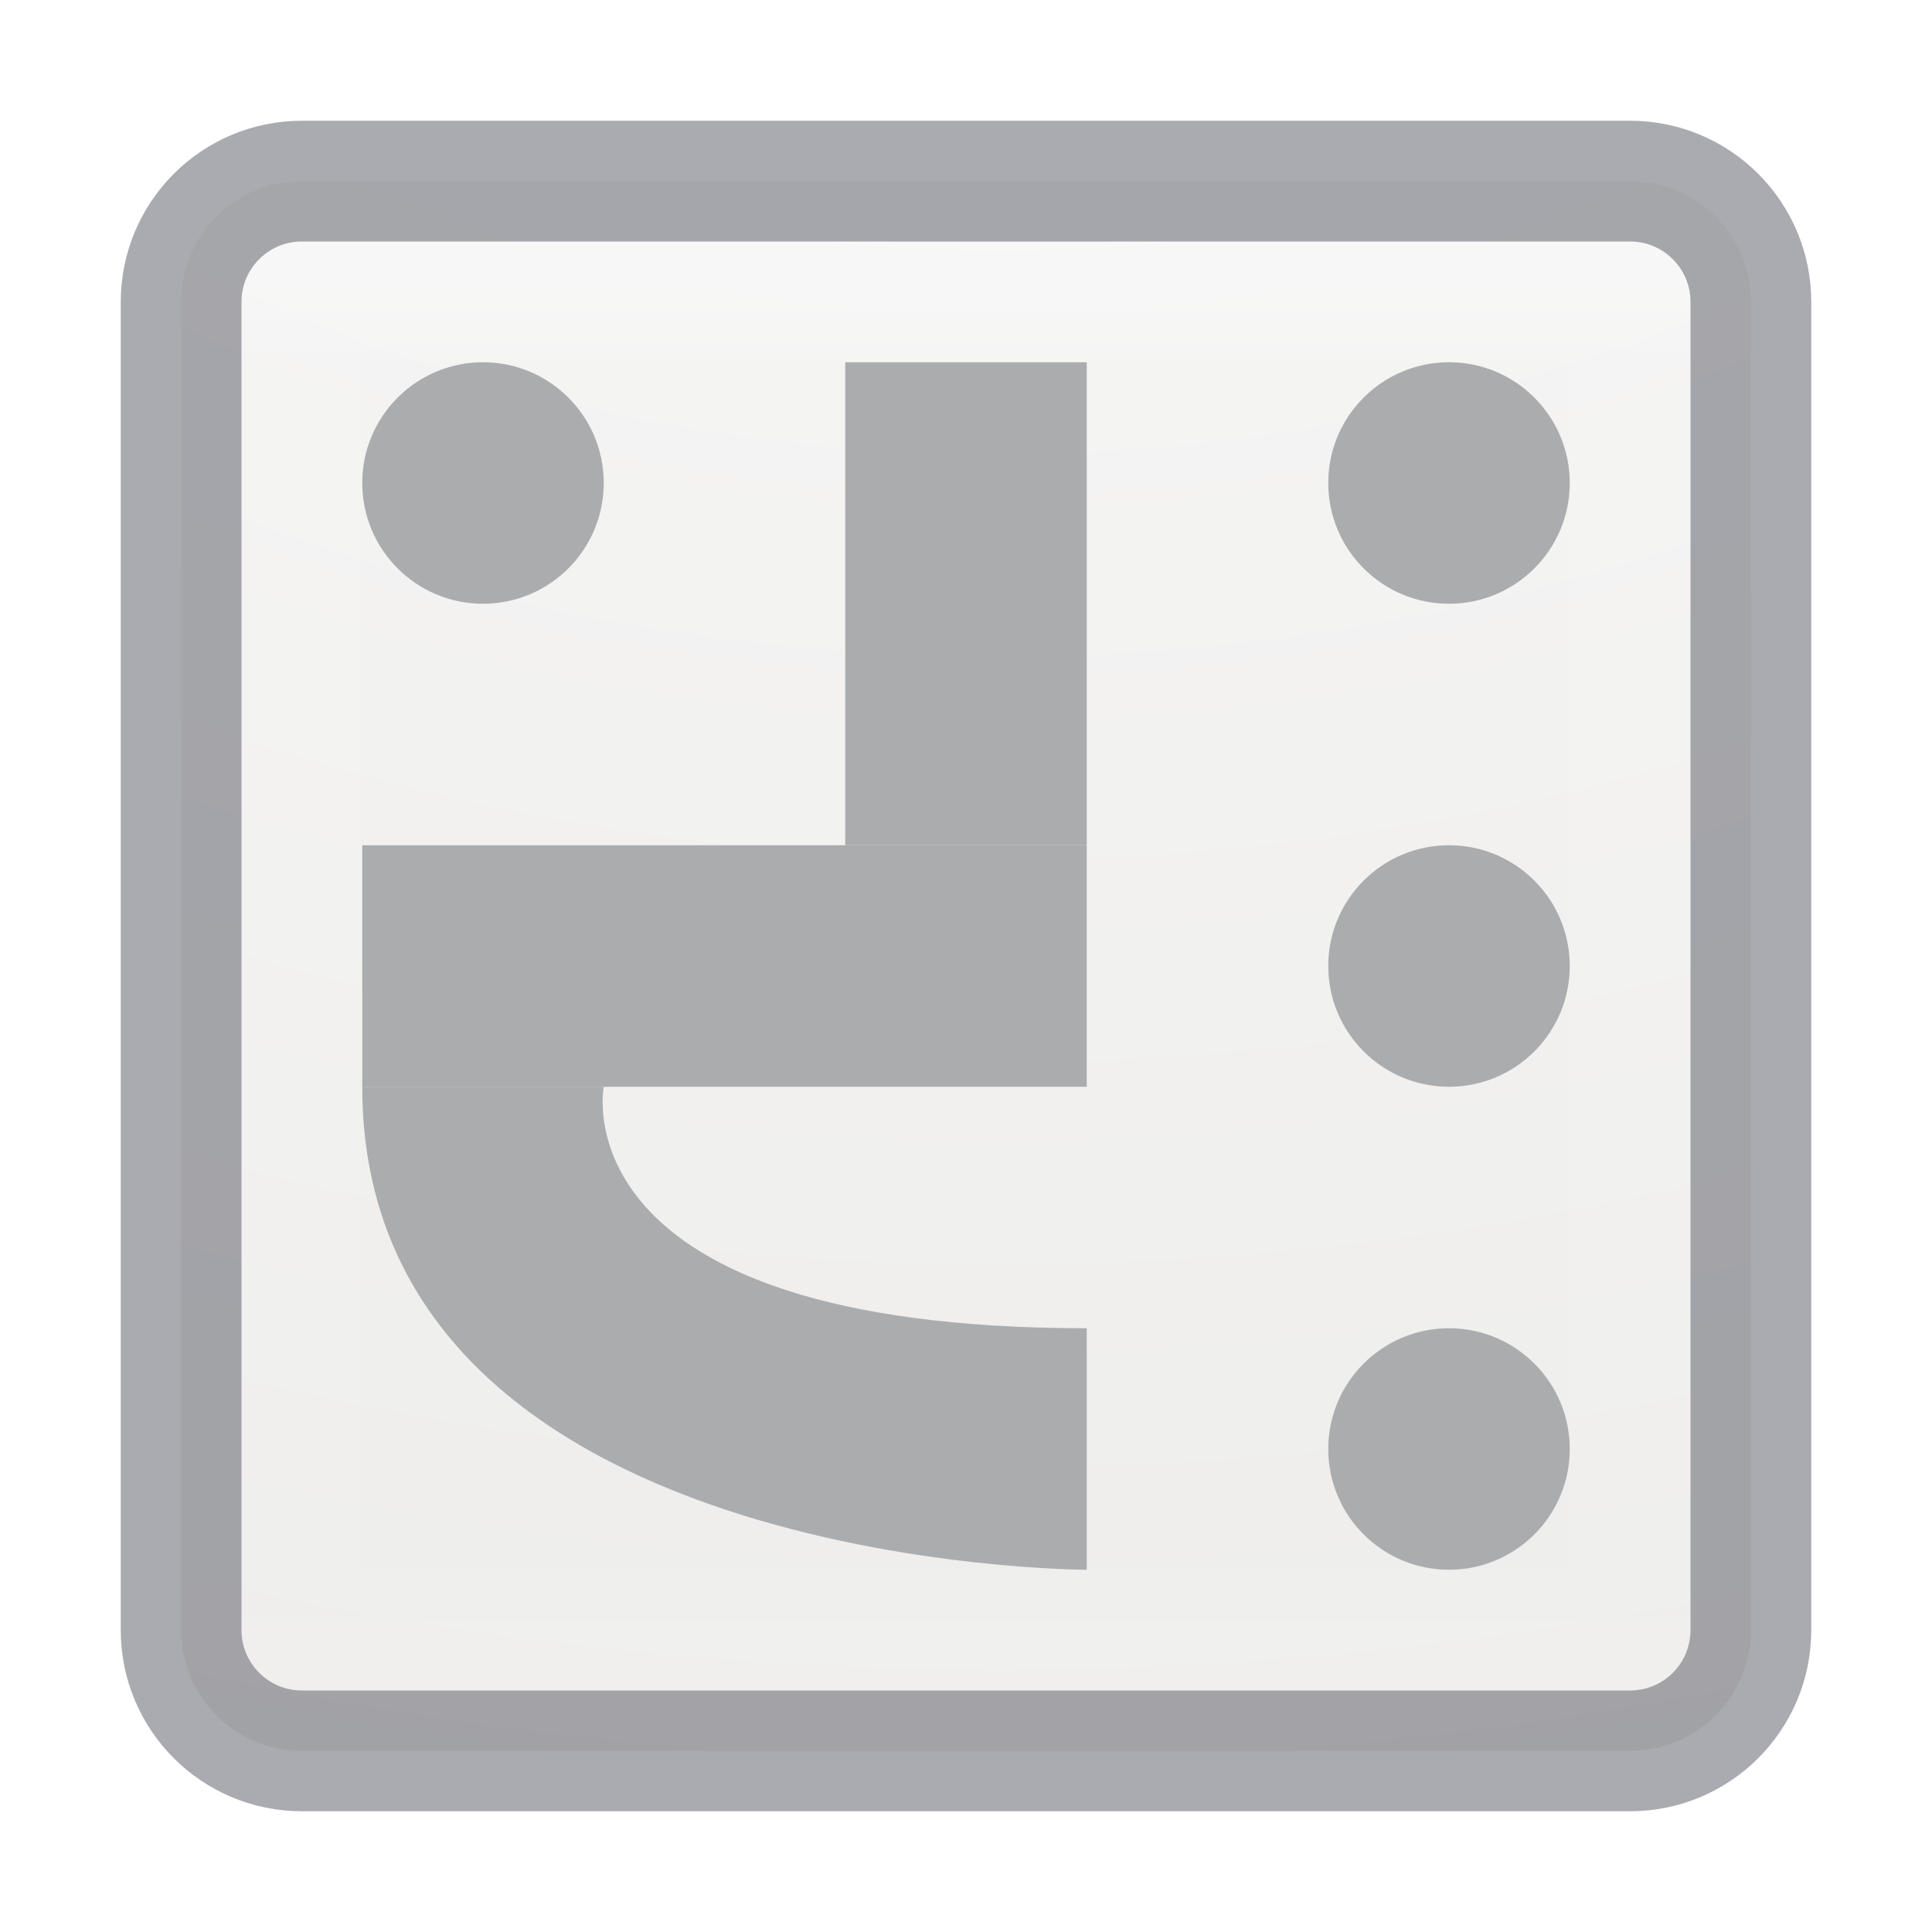
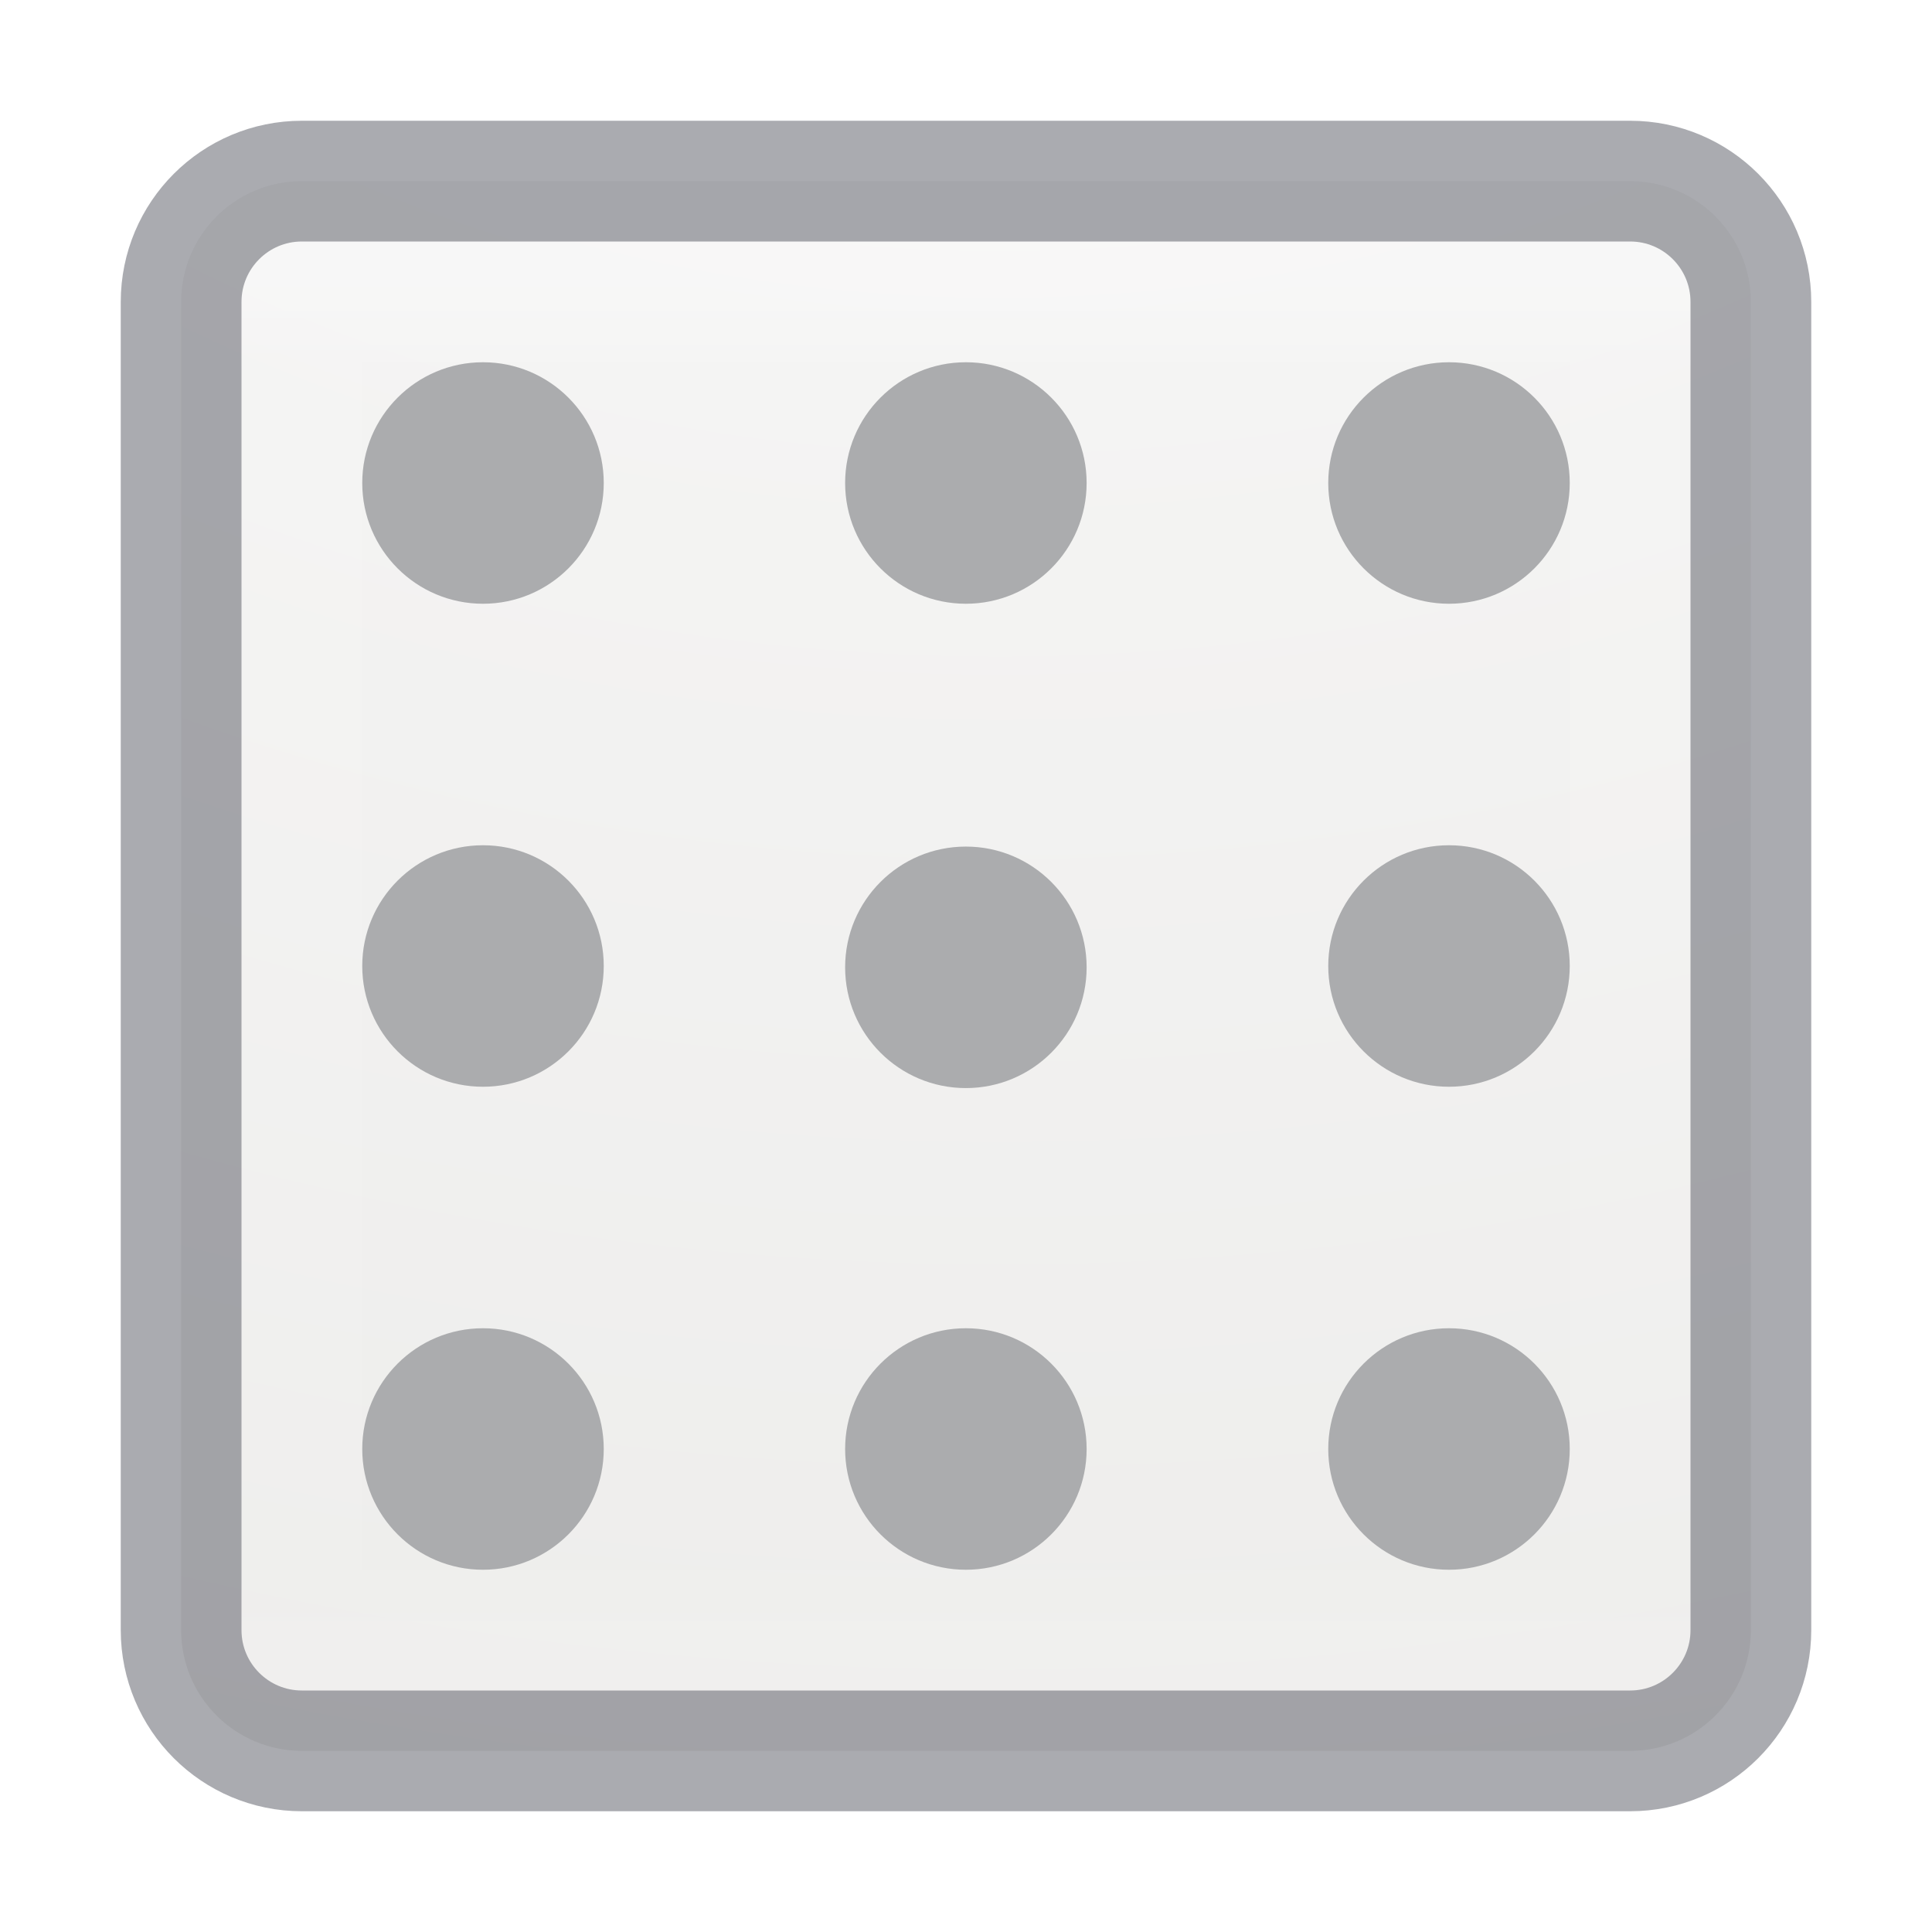
<svg xmlns="http://www.w3.org/2000/svg" xmlns:xlink="http://www.w3.org/1999/xlink" width="16" height="16" viewBox="0 0 16 16" id="svg2" version="1.1">
  <defs id="defs4">
    <linearGradient id="linearGradient1360">
      <stop id="stop1352" style="stop-color:#64baff;stop-opacity:1" offset="0" />
      <stop id="stop1354" style="stop-color:#64baff;stop-opacity:1" offset="0.262" />
      <stop id="stop1356" style="stop-color:#3689e6;stop-opacity:1" offset="0.661" />
      <stop id="stop1358" style="stop-color:#0d52bf;stop-opacity:1" offset="1" />
    </linearGradient>
    <linearGradient xlink:href="#linearGradient4251" id="linearGradient6948" gradientUnits="userSpaceOnUse" gradientTransform="matrix(0.1329168,0,0,0.1329167,-52.66002,-28.46917)" x1="304" y1="98" x2="368" y2="210" />
    <linearGradient id="linearGradient4251">
      <stop id="stop4259" offset="0" style="stop-color:#cccccc;stop-opacity:1" />
      <stop style="stop-color:#f4f4f4;stop-opacity:1" offset="0.52" id="stop6460" />
      <stop style="stop-color:#c1c1c1;stop-opacity:1" offset="1" id="stop4183" />
    </linearGradient>
    <linearGradient xlink:href="#linearGradient4140" id="linearGradient6944" gradientUnits="userSpaceOnUse" gradientTransform="matrix(0.1380952,0,0,0.1380953,-38.4,-13.26669)" x1="288" y1="106" x2="384" y2="202" />
    <linearGradient id="linearGradient4140">
      <stop id="stop4142" offset="0" style="stop-color:#f9c440;stop-opacity:1" />
      <stop style="stop-color:#fff394;stop-opacity:1" offset="0.502" id="stop5784" />
      <stop id="stop4144" offset="1" style="stop-color:#f9c440;stop-opacity:1" />
    </linearGradient>
    <radialGradient spreadMethod="reflect" gradientTransform="matrix(0.3637439,0,1.2499998e-8,0.682405,-0.5924145,-2.351696)" gradientUnits="userSpaceOnUse" xlink:href="#linearGradient3520-6-6-8" id="radialGradient4505" fy="4.918" fx="14" r="2" cy="4.918" cx="14" />
    <linearGradient id="linearGradient3520-6-6-8">
      <stop offset="0" style="stop-color:#ffffff;stop-opacity:1" id="stop3522-3-8-0" />
      <stop offset="1" style="stop-color:#8f8f8f;stop-opacity:1" id="stop3524-6-7-1" />
    </linearGradient>
    <radialGradient spreadMethod="reflect" gradientTransform="matrix(0.3637439,0,1.2499998e-8,0.682405,-0.5924145,-2.351696)" gradientUnits="userSpaceOnUse" xlink:href="#linearGradient3520-6-6-8" id="radialGradient4459" fy="4.918" fx="14" r="2" cy="4.918" cx="14" />
    <linearGradient id="linearGradient3924-4-4-5">
      <stop offset="0" style="stop-color:#ffffff;stop-opacity:1" id="stop3926-0-5-5" />
      <stop offset="0.063" style="stop-color:#ffffff;stop-opacity:0.235" id="stop3928-6-5-8" />
      <stop offset="0.951" style="stop-color:#ffffff;stop-opacity:0.157" id="stop3930-2-2-3" />
      <stop offset="1" style="stop-color:#ffffff;stop-opacity:0.392" id="stop3932-9-8-7" />
    </linearGradient>
    <linearGradient id="linearGradient3510-9-7">
      <stop offset="0" style="stop-color:#000000;stop-opacity:1" id="stop3512-9-6" />
      <stop offset="1" style="stop-color:#000000;stop-opacity:0" id="stop3514-9-1" />
    </linearGradient>
    <linearGradient gradientTransform="matrix(0.2972973,0,0,0.2972973,0.8648665,0.8648673)" gradientUnits="userSpaceOnUse" xlink:href="#linearGradient3924-4-4-5" id="linearGradient3047" y2="43" x2="24" y1="5" x1="24" />
    <linearGradient gradientTransform="matrix(0.35,0,0,0.25,-0.3999984,1.999998)" gradientUnits="userSpaceOnUse" xlink:href="#linearGradient3510-9-7" id="linearGradient3058" y2="19.963" x2="23.954" y1="15.999" x1="23.954" />
    <linearGradient gradientTransform="matrix(0.4594595,0,0,0.4594595,0.9742189,0.9717507)" gradientUnits="userSpaceOnUse" xlink:href="#linearGradient3924-4-4-5" id="linearGradient4125" y2="43" x2="24" y1="5" x1="24" />
    <linearGradient id="linearGradient4658-0">
      <stop offset="0" style="stop-color:#fafafa;stop-opacity:1" id="stop4660-1" />
      <stop offset="1" style="stop-color:#e2e1de;stop-opacity:1" id="stop4662-0" />
    </linearGradient>
    <linearGradient gradientTransform="matrix(0.4223083,0,0,0.404943,1.864602,1.178078)" gradientUnits="userSpaceOnUse" xlink:href="#linearGradient4658-0" id="linearGradient3268-1" y2="48.396" x2="25.132" y1="15.5" x1="25.132" />
    <linearGradient gradientTransform="matrix(0.4836364,0,0,0.1727273,0.392727,4.400028)" gradientUnits="userSpaceOnUse" xlink:href="#linearGradient3510-9-7" id="linearGradient3265" y2="19.963" x2="23.954" y1="15.999" x1="23.954" />
    <linearGradient gradientTransform="matrix(0.3454545,0,0,0.3454545,0.945454,0.945482)" gradientUnits="userSpaceOnUse" xlink:href="#linearGradient3242-7-3-8-0-4-58-06" id="linearGradient3261" y2="48.934" x2="24.17" y1="-12.242" x1="24.17" />
    <linearGradient gradientTransform="matrix(0.4594595,0,0,0.4594595,0.9742189,0.9717503)" gradientUnits="userSpaceOnUse" xlink:href="#linearGradient3924-4-4-5" id="linearGradient3192" y2="43" x2="24" y1="5" x1="24" />
    <linearGradient id="linearGradient3242-7-3-8-0-4-58-06">
      <stop offset="0" style="stop-color:#cdf87e;stop-opacity:1" id="stop3244-5-8-5-6-4-3-8" />
      <stop offset="0.262" style="stop-color:#a2e34f;stop-opacity:1" id="stop3246-9-5-1-5-3-0-7" />
      <stop offset="0.661" style="stop-color:#68b723;stop-opacity:1" id="stop3248-7-2-0-7-5-35-9" />
      <stop offset="1" style="stop-color:#1d7e0d;stop-opacity:1" id="stop3250-8-2-8-5-6-40-4" />
    </linearGradient>
    <linearGradient id="linearGradient3702-501-757-1">
      <stop offset="0" style="stop-color:#181818;stop-opacity:0" id="stop2895-2" />
      <stop offset="0.5" style="stop-color:#181818;stop-opacity:1" id="stop2897-89" />
      <stop offset="1" style="stop-color:#181818;stop-opacity:0" id="stop2899-36" />
    </linearGradient>
    <linearGradient gradientUnits="userSpaceOnUse" xlink:href="#linearGradient3702-501-757-1" id="linearGradient3086-8" y2="39.999" x2="25.058" y1="47.028" x1="25.058" />
    <linearGradient id="linearGradient3688-464-309-7-6">
      <stop offset="0" style="stop-color:#181818;stop-opacity:1" id="stop2889-75" />
      <stop offset="1" style="stop-color:#181818;stop-opacity:0" id="stop2891-4-9" />
    </linearGradient>
    <radialGradient gradientTransform="matrix(2.003784,0,0,1.4,-20.01187,-104.4)" gradientUnits="userSpaceOnUse" xlink:href="#linearGradient3688-464-309-7-6" id="radialGradient3084-4" fy="43.5" fx="4.993" r="2.5" cy="43.5" cx="4.993" />
    <radialGradient gradientTransform="matrix(2.003784,0,0,1.4,27.98813,-17.4)" gradientUnits="userSpaceOnUse" xlink:href="#linearGradient3688-464-309-7-6" id="radialGradient3082-6" fy="43.5" fx="4.993" r="2.5" cy="43.5" cx="4.993" />
    <linearGradient gradientTransform="matrix(0.4594595,0,0,0.4594595,-25.73765,0.4039407)" gradientUnits="userSpaceOnUse" xlink:href="#linearGradient3924-4-4-5" id="linearGradient3145" y2="43" x2="24" y1="5" x1="24" />
    <linearGradient gradientTransform="matrix(0.2363636,0,0,0.2363636,0.436364,0.7258469)" gradientUnits="userSpaceOnUse" xlink:href="#linearGradient1360" id="linearGradient3151" y2="48.934" x2="24.17" y1="-12.242" x1="24.17" />
    <linearGradient gradientTransform="matrix(0.4836364,0,0,0.1727273,-26.31914,3.832218)" gradientUnits="userSpaceOnUse" xlink:href="#linearGradient3510-9-7" id="linearGradient3155" y2="19.963" x2="23.954" y1="15.999" x1="23.954" />
    <linearGradient gradientTransform="matrix(0.4594595,0,0,0.4594595,-25.73765,0.4039403)" gradientUnits="userSpaceOnUse" xlink:href="#linearGradient3924-4-4-5" id="linearGradient3158" y2="43" x2="24" y1="5" x1="24" />
    <linearGradient gradientTransform="matrix(0.2775623,0,0,0.266149,1.304602,1.099138)" gradientUnits="userSpaceOnUse" xlink:href="#linearGradient4658-0" id="linearGradient3161" y2="48.396" x2="25.132" y1="15.5" x1="25.132" />
    <linearGradient gradientTransform="matrix(0.2972973,0,0,0.2972973,0.8648691,0.8648672)" gradientUnits="userSpaceOnUse" xlink:href="#linearGradient3924-4-4-5" id="linearGradient3304" y2="43" x2="24" y1="5" x1="24" />
    <linearGradient id="linearGradient2867-449-88-871-390-598-476-591-434-148-57-177-8-3-3-6-4-8-8-8-5">
      <stop offset="0" style="stop-color:#919caf;stop-opacity:1" id="stop3750-1-0-7-6-6-1-3-9-3" />
      <stop offset="0.262" style="stop-color:#68758e;stop-opacity:1" id="stop3752-3-7-4-0-32-8-923-0-7" />
      <stop offset="0.705" style="stop-color:#485a6c;stop-opacity:1" id="stop3754-1-8-5-2-7-6-7-1-9" />
      <stop offset="1" style="stop-color:#444c5c;stop-opacity:1" id="stop3756-1-6-2-6-6-1-96-6-0" />
    </linearGradient>
    <radialGradient gradientTransform="matrix(0,3.165851,-3.886653,0,46.97684,-26.72033)" gradientUnits="userSpaceOnUse" xlink:href="#linearGradient4658-0" id="radialGradient4370" fy="9.957" fx="6.2" r="12.672" cy="9.957" cx="6.73" />
  </defs>
  <rect width="13" height="13" rx="1" ry="1" x="1.5" y="1.5" id="rect5505-21-2" style="color:#000000;display:inline;overflow:visible;visibility:visible;fill:url(#radialGradient4370);fill-opacity:1.0;fill-rule:nonzero;stroke:none;stroke-width:1;marker:none;enable-background:accumulate" />
  <rect width="11" height="11" x="2.5" y="2.5" id="rect6741-0-3-5" style="opacity:0.3;fill:none;stroke:url(#linearGradient3304);stroke-width:1;stroke-linecap:round;stroke-linejoin:round;stroke-miterlimit:4;stroke-dasharray:none;stroke-dashoffset:0;stroke-opacity:1" />
  <rect width="13" height="13" rx="1" ry="1" x="1.5" y="1.5" id="rect5505-21-2-8" style="color:#000000;display:inline;overflow:visible;visibility:visible;opacity:0.5;fill:none;stroke:#555761;stroke-width:1;stroke-linecap:round;stroke-linejoin:round;stroke-miterlimit:4;stroke-dasharray:none;stroke-dashoffset:0;stroke-opacity:1;marker:none;enable-background:accumulate" />
  <circle style="fill:#abacae;fill-opacity:1;stroke:none;stroke-width:1;stroke-miterlimit:4;stroke-dasharray:none;stroke-opacity:1" id="path1212" cx="4" cy="4" r="1" />
  <circle style="fill:#abacae;fill-opacity:1;stroke:none;stroke-width:1;stroke-miterlimit:4;stroke-dasharray:none;stroke-opacity:1" id="path1214" cx="12" cy="4" r="1" />
  <circle style="fill:#abacae;fill-opacity:1;stroke:none;stroke-width:1;stroke-miterlimit:4;stroke-dasharray:none;stroke-opacity:1" id="path1216" cx="12" cy="12" r="1" />
-   <rect style="fill:#abacae;fill-opacity:1;stroke:none;stroke-width:1;stroke-miterlimit:4;stroke-dasharray:none;stroke-opacity:1" id="rect1220" width="6" height="2" x="3" y="7" />
-   <rect style="fill:#abacae;fill-opacity:1;stroke:none;stroke-width:1;stroke-miterlimit:4;stroke-dasharray:none;stroke-opacity:1" id="rect1222" width="2" height="4" x="7" y="3" />
-   <path style="fill:#abacae;stroke:none;stroke-width:1px;stroke-linecap:butt;stroke-linejoin:miter;stroke-opacity:1" d="m 5,9 c 0,0 -0.396,2 4,2 v 2 C 9,13 3,13 3,9 Z" id="path1224" />
  <circle style="fill:#abacae;fill-opacity:1;stroke:none;stroke-width:1;stroke-miterlimit:4;stroke-dasharray:none;stroke-opacity:1" id="path1214-3" cx="12" cy="8" r="1" />
+   <circle style="fill:#abacae;fill-opacity:1;stroke:none;stroke-width:1;stroke-miterlimit:4;stroke-dasharray:none;stroke-opacity:1" id="path1212-3" cx="7.999" cy="4" r="1" />
+   <circle style="fill:#abacae;fill-opacity:1;stroke:none;stroke-width:1;stroke-miterlimit:4;stroke-dasharray:none;stroke-opacity:1" id="path1212-6" cx="4" cy="8" r="1" />
+   <circle style="fill:#abacae;fill-opacity:1;stroke:none;stroke-width:1;stroke-miterlimit:4;stroke-dasharray:none;stroke-opacity:1" id="path1212-7" cx="4" cy="12" r="1" />
+   <circle style="fill:#abacae;fill-opacity:1;stroke:none;stroke-width:1;stroke-miterlimit:4;stroke-dasharray:none;stroke-opacity:1" id="path1212-5" cx="7.999" cy="8.011" r="1" />
+   <circle style="fill:#abacae;fill-opacity:1;stroke:none;stroke-width:1;stroke-miterlimit:4;stroke-dasharray:none;stroke-opacity:1" id="path1212-35" cx="7.999" cy="12" r="1" />
</svg>
